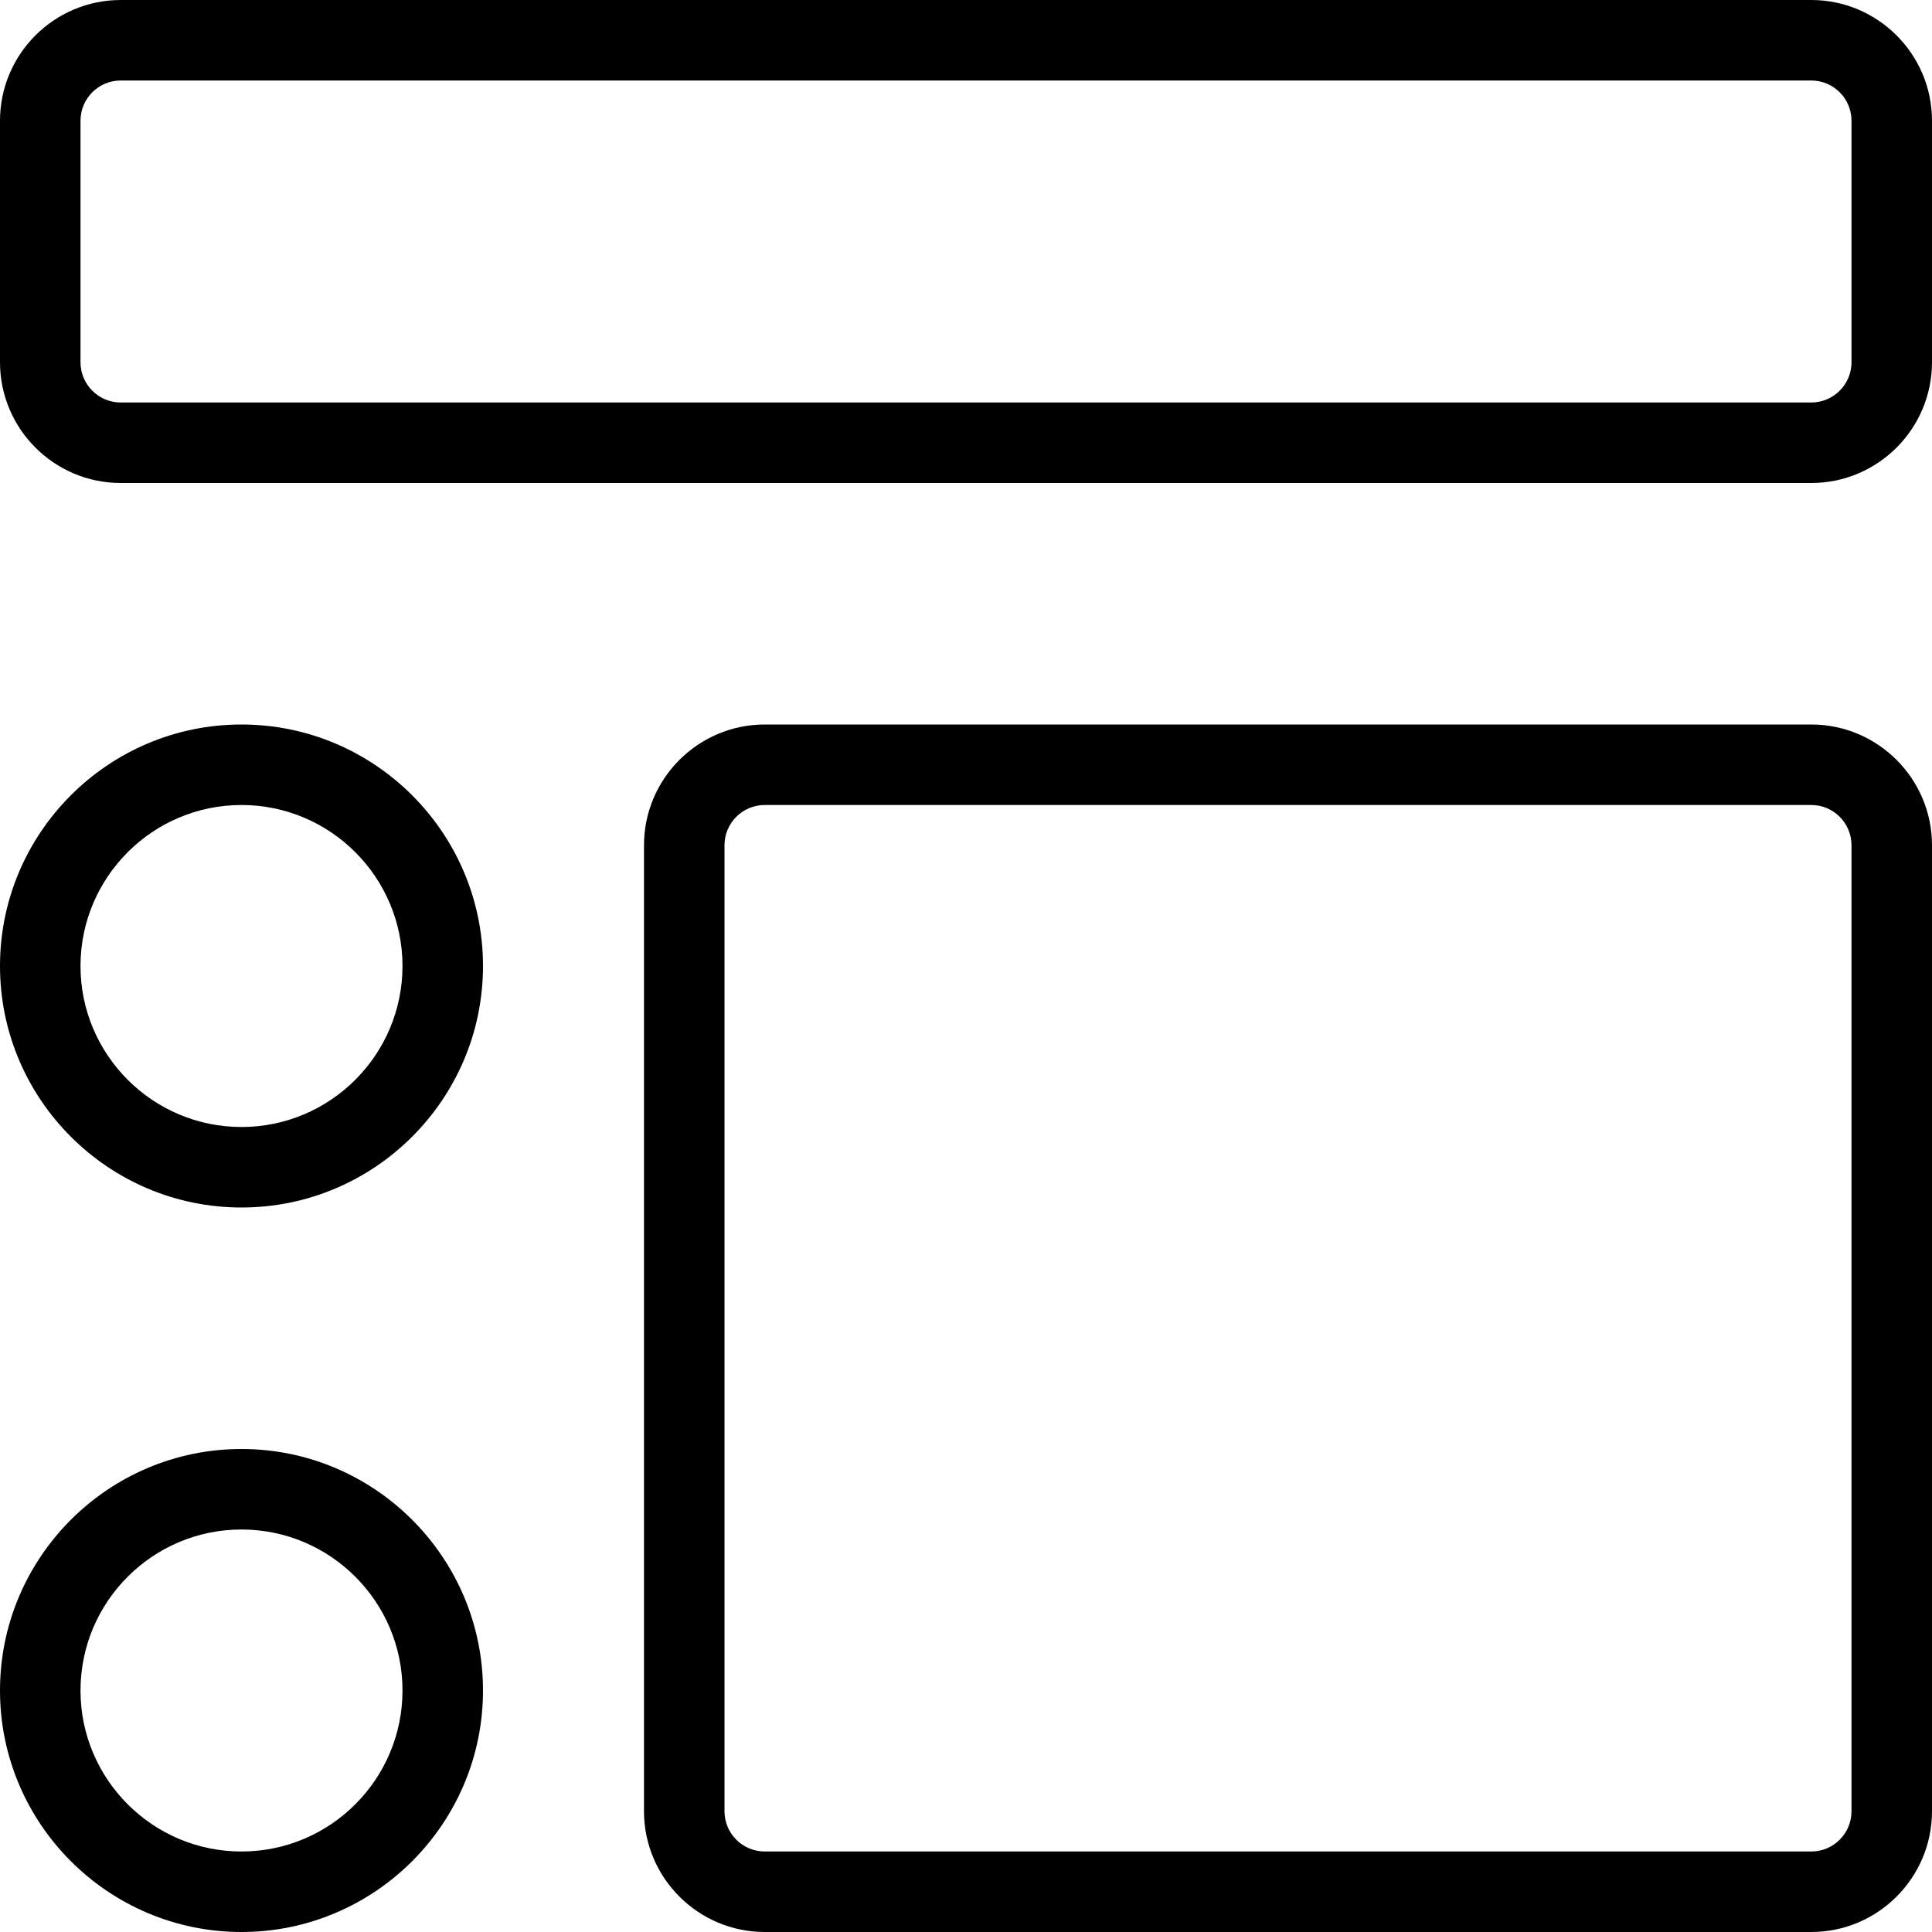
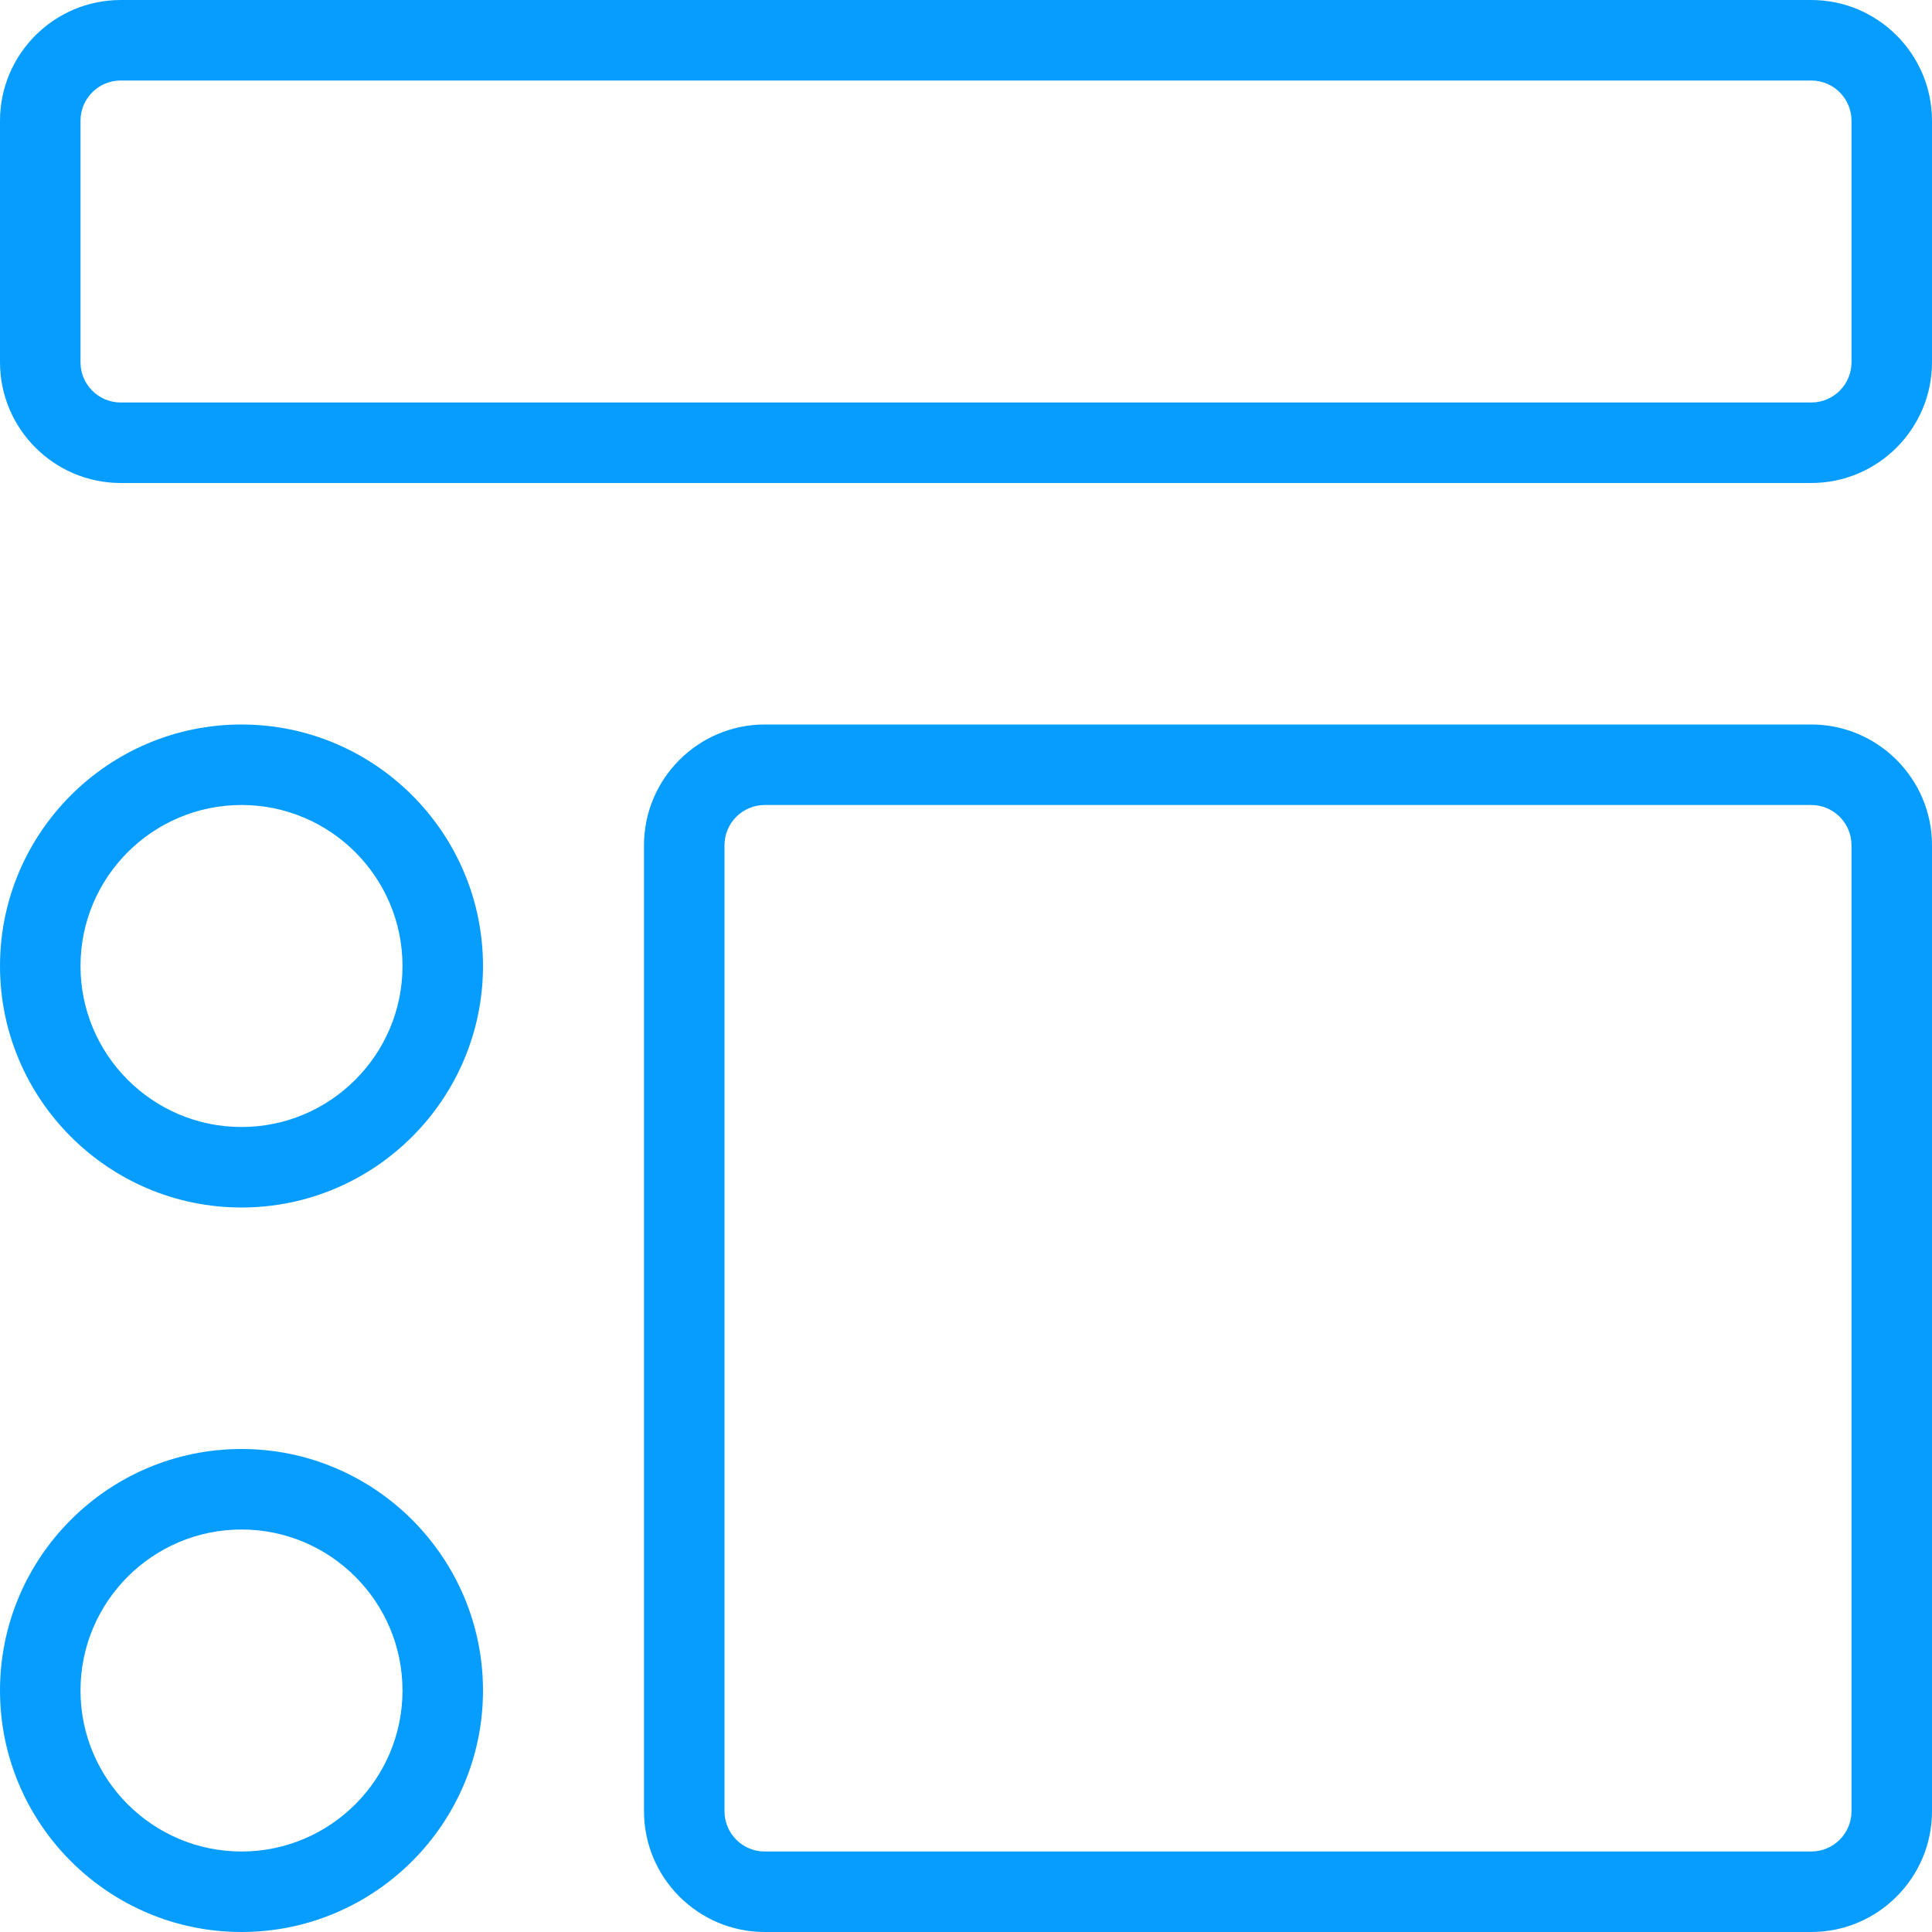
- <svg xmlns="http://www.w3.org/2000/svg" id="light" enable-background="new 0 0 24 24" height="512" viewBox="0 0 24 24" width="512">
+ <svg xmlns="http://www.w3.org/2000/svg" id="light" style="fill:#079DFF" enable-background="new 0 0 24 24" height="512" viewBox="0 0 24 24" width="512">
  <g>
    <path d="m22.5 6h-21c-.827 0-1.5-.673-1.5-1.5v-3c0-.827.673-1.5 1.5-1.5h21c.827 0 1.5.673 1.5 1.5v3c0 .827-.673 1.5-1.5 1.5zm-21-5c-.276 0-.5.224-.5.5v3c0 .276.224.5.5.5h21c.276 0 .5-.224.5-.5v-3c0-.276-.224-.5-.5-.5z" />
  </g>
  <g>
    <path d="m3 15c-1.654 0-3-1.346-3-3s1.346-3 3-3 3 1.346 3 3-1.346 3-3 3zm0-5c-1.103 0-2 .897-2 2s.897 2 2 2 2-.897 2-2-.897-2-2-2z" />
  </g>
  <g>
    <path d="m3 24c-1.654 0-3-1.346-3-3s1.346-3 3-3 3 1.346 3 3-1.346 3-3 3zm0-5c-1.103 0-2 .897-2 2s.897 2 2 2 2-.897 2-2-.897-2-2-2z" />
  </g>
  <g>
    <path d="m22.5 24h-13c-.827 0-1.5-.673-1.5-1.5v-12c0-.827.673-1.5 1.5-1.5h13c.827 0 1.5.673 1.5 1.5v12c0 .827-.673 1.5-1.5 1.5zm-13-14c-.276 0-.5.224-.5.5v12c0 .276.224.5.5.5h13c.276 0 .5-.224.5-.5v-12c0-.276-.224-.5-.5-.5z" />
  </g>
</svg>
